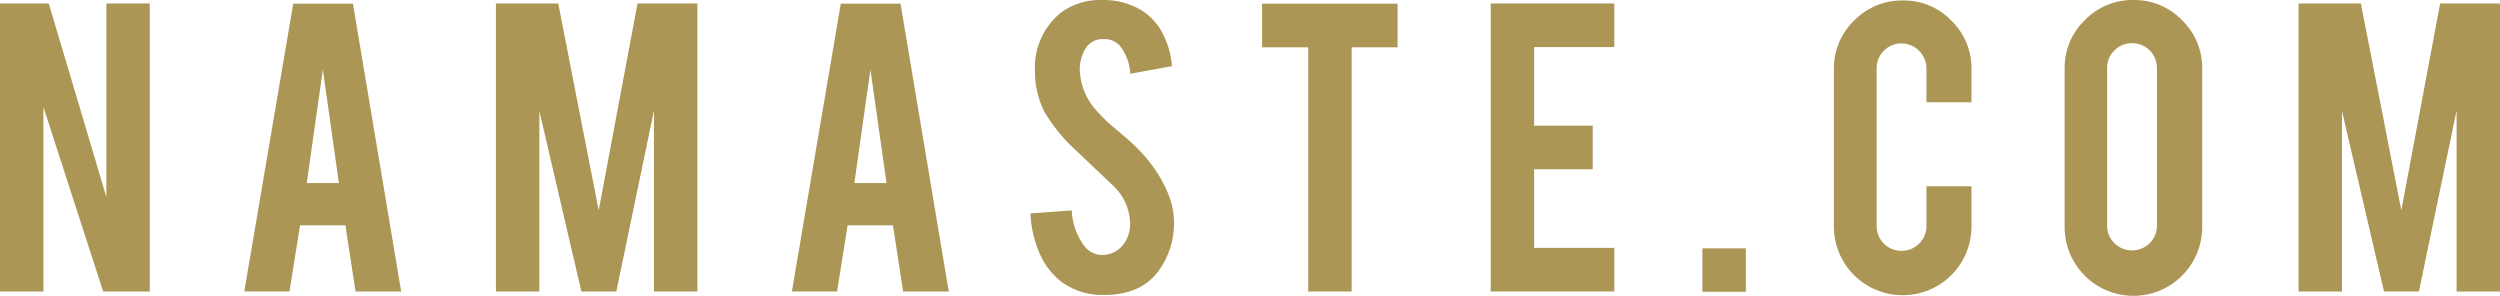
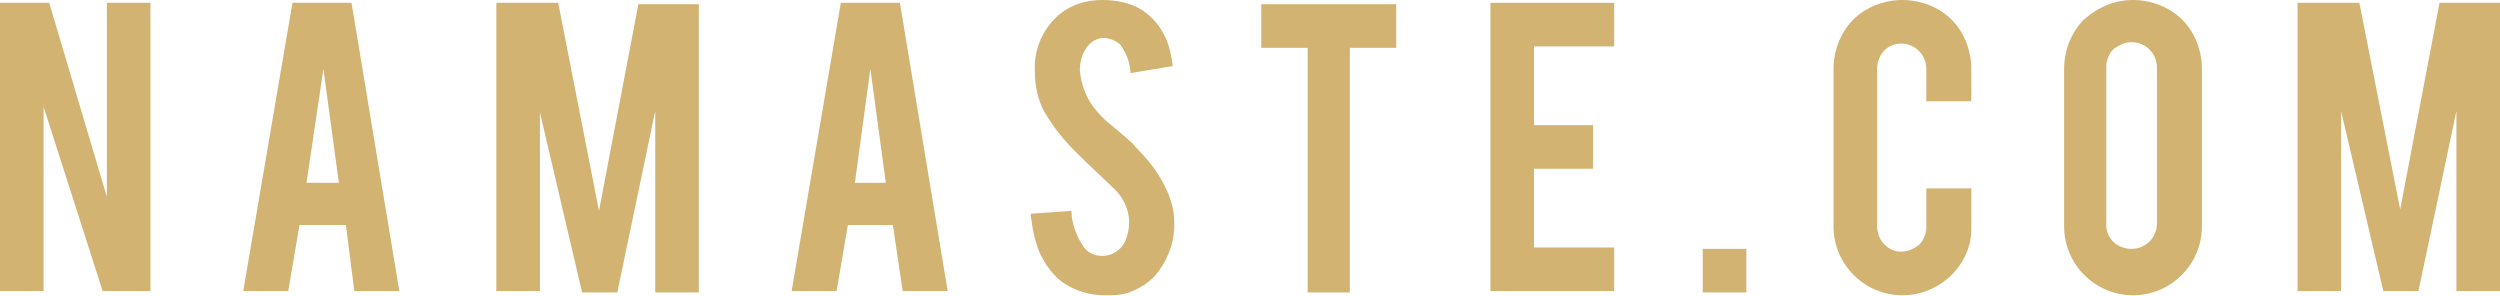
- <svg xmlns="http://www.w3.org/2000/svg" id="Layer_1" data-name="Layer 1" width="177.781" height="20.991" viewBox="0 0 177.781 20.991">
-   <defs>
-     <style>.cls-1{fill:#ac9655;}</style>
-   </defs>
-   <path class="cls-1" d="M3.467.245,7.564,14.012V.245H10.65V20.73H7.336L3.088,7.612V20.73H0V.245Z" />
-   <path class="cls-1" d="M21.336,16.025l-.75,4.704H17.371L20.852.262h4.246L28.529,20.73H25.283l-.723-4.704ZM22.959,4.949l-1.145,8.07h2.287Z" />
-   <path class="cls-1" d="M38.353,20.73H35.266V.245h4.432L42.574,14.96,45.336.245h4.256V20.73H46.506V7.857L43.826,20.73H41.344l-2.99-12.84Z" />
-   <path class="cls-1" d="M60.277,16.025l-.75,4.704H56.312L59.791.262h4.248l3.43,20.468H64.223L63.5,16.025ZM61.898,4.949l-1.143,8.07H63.043Z" />
-   <path class="cls-1" d="M83.484,15.633A5.75,5.75,0,0,1,82.373,19.292a3.99,3.99,0,0,1-2.123,1.454,5.789,5.789,0,0,1-1.715.229,4.857,4.857,0,0,1-3.006-.898,5.031,5.031,0,0,1-1.576-2.001,8.052,8.052,0,0,1-.678-2.899l2.939-.213a4.478,4.478,0,0,0,.947,2.595,1.579,1.579,0,0,0,1.275.574,1.917,1.917,0,0,0,1.617-.997,2.477,2.477,0,0,0,.31-1.357,3.769,3.769,0,0,0-1.16-2.535q-.914-.866-2.744-2.6a11.748,11.748,0,0,1-2.174-2.665,6.165,6.165,0,0,1-.685-2.877A5.008,5.008,0,0,1,75.481.866,4.674,4.674,0,0,1,78.356,0a5.227,5.227,0,0,1,2.826.735A4.261,4.261,0,0,1,82.66,2.336a5.938,5.938,0,0,1,.678,2.369l-2.957.539a3.569,3.569,0,0,0-.719-1.961,1.51,1.51,0,0,0-1.225-.506,1.412,1.412,0,0,0-1.291.751,2.892,2.892,0,0,0-.359,1.503A4.504,4.504,0,0,0,77.996,7.89a10.076,10.076,0,0,0,1.373,1.308q1.078.898,1.42,1.258a10.488,10.488,0,0,1,1.764,2.254,8.338,8.338,0,0,1,.475.964A5.563,5.563,0,0,1,83.484,15.633Z" />
-   <path class="cls-1" d="M93.031,3.365H89.748V.262h9.639V3.365H96.119V20.73H93.031Z" />
-   <path class="cls-1" d="M106.008,20.73V.245h8.789V3.349h-5.701V8.935h4.166v3.104h-4.166V17.626h5.701V20.73Z" />
-   <path class="cls-1" d="M121.061,17.658h3.088v3.088h-3.088Z" />
-   <path class="cls-1" d="M135.312,20.991a4.881,4.881,0,0,1-4.9-4.885V4.934A4.711,4.711,0,0,1,131.85,1.462,4.735,4.735,0,0,1,135.312.033a4.682,4.682,0,0,1,3.463,1.438,4.748,4.748,0,0,1,1.422,3.463V7.27h-3.203V4.868a1.782,1.782,0,0,0-1.779-1.78,1.689,1.689,0,0,0-1.25.522,1.725,1.725,0,0,0-.514,1.258v11.206a1.756,1.756,0,0,0,1.764,1.764,1.727,1.727,0,0,0,1.258-.515,1.688,1.688,0,0,0,.521-1.249V13.248h3.203v2.858a4.881,4.881,0,0,1-4.885,4.885Z" />
-   <path class="cls-1" d="M151.703,0a4.713,4.713,0,0,1,3.471,1.438,4.735,4.735,0,0,1,1.43,3.463V16.074a4.893,4.893,0,1,1-9.785,0V4.9A4.716,4.716,0,0,1,148.256,1.43,4.716,4.716,0,0,1,151.703,0Zm1.684,4.835a1.759,1.759,0,0,0-1.766-1.764,1.727,1.727,0,0,0-1.258.515,1.689,1.689,0,0,0-.521,1.249V16.041a1.69,1.69,0,0,0,.521,1.25,1.731,1.731,0,0,0,1.258.515,1.759,1.759,0,0,0,1.766-1.765Z" />
-   <path class="cls-1" d="M166.543,20.73h-3.088V.245h4.432l2.877,14.715L173.525.245h4.256V20.73h-3.086V7.857l-2.68,12.872h-2.482l-2.99-12.84Z" />
+ <svg xmlns="http://www.w3.org/2000/svg" version="1.1" id="Layer_1" x="0px" y="0px" viewBox="0 0 177.8 21" style="enable-background:new 0 0 177.8 21;" xml:space="preserve">
+   <style type="text/css">
+ 	.st0{fill:#D3B372;}
+ </style>
+   <path class="st0" d="M3.5,0.2L7.6,14V0.2h3.1v20.5H7.3L3.1,7.6v13.1H0V0.2H3.5z" />
+   <path class="st0" d="M21.3,16l-0.8,4.7h-3.2l3.5-20.5h4.2l3.4,20.5h-3.2L24.6,16L21.3,16z M23,4.9L21.8,13h2.3L23,4.9z" />
+   <path class="st0" d="M38.4,20.7h-3.1V0.2h4.4L42.6,15l2.8-14.7h4.3v20.5h-3.1V7.9l-2.7,12.9h-2.5l-3-12.8L38.4,20.7z" />
+   <path class="st0" d="M60.3,16l-0.8,4.7h-3.2l3.5-20.5H64l3.4,20.5h-3.2L63.5,16H60.3z M61.9,4.9L60.8,13H63L61.9,4.9z" />
+   <path class="st0" d="M83.5,15.6c0.1,1.3-0.3,2.6-1.1,3.7c-0.5,0.7-1.3,1.2-2.1,1.5c-0.6,0.2-1.1,0.2-1.7,0.2c-1.1,0-2.1-0.3-3-0.9  c-0.7-0.5-1.2-1.2-1.6-2c-0.4-0.9-0.6-1.9-0.7-2.9l2.9-0.2c0,0.9,0.4,1.9,0.9,2.6c0.3,0.4,0.8,0.6,1.3,0.6c0.7,0,1.3-0.4,1.6-1  c0.2-0.4,0.3-0.9,0.3-1.4c0-1-0.5-1.9-1.2-2.5c-0.6-0.6-1.5-1.4-2.7-2.6C75.6,9.9,74.9,9,74.3,8c-0.5-0.9-0.7-1.9-0.7-2.9  c-0.1-1.6,0.6-3.2,1.9-4.2C76.3,0.3,77.3,0,78.4,0c1,0,2,0.2,2.8,0.7c0.6,0.4,1.1,0.9,1.5,1.6c0.4,0.7,0.6,1.5,0.7,2.4l-3,0.5  c0-0.7-0.3-1.4-0.7-2c-0.3-0.3-0.8-0.5-1.2-0.5c-0.5,0-1,0.3-1.3,0.8c-0.3,0.5-0.4,1-0.4,1.5c0.1,1.1,0.5,2.1,1.2,2.9  c0.4,0.5,0.9,0.9,1.4,1.3c0.7,0.6,1.2,1,1.4,1.3c0.7,0.7,1.3,1.4,1.8,2.3c0.2,0.3,0.3,0.6,0.5,1C83.3,14.3,83.5,15,83.5,15.6z" />
+   <path class="st0" d="M93,3.4h-3.3V0.3h9.6v3.1h-3.3v17.4H93V3.4z" />
+   <path class="st0" d="M106,20.7V0.2h8.8v3.1h-5.7v5.6h4.2V12h-4.2v5.6h5.7v3.1H106z" />
+   <path class="st0" d="M121.1,17.7h3.1v3.1h-3.1V17.7z" />
+   <path class="st0" d="M135.3,21c-2.7,0-4.9-2.2-4.9-4.9c0,0,0,0,0,0V4.9c0-1.3,0.5-2.6,1.4-3.5c0.9-0.9,2.2-1.4,3.5-1.4  c1.3,0,2.6,0.5,3.5,1.4c0.9,0.9,1.4,2.2,1.4,3.5v2.3H137V4.9c0-1-0.8-1.8-1.8-1.8c-0.5,0-0.9,0.2-1.2,0.5c-0.3,0.3-0.5,0.8-0.5,1.3  v11.2c0,1,0.8,1.8,1.7,1.8c0,0,0,0,0,0c0.5,0,0.9-0.2,1.3-0.5c0.3-0.3,0.5-0.8,0.5-1.2v-2.8h3.2v2.9C140.2,18.8,138,21,135.3,21  C135.3,21,135.3,21,135.3,21L135.3,21z" />
+   <path class="st0" d="M151.7,0c1.3,0,2.6,0.5,3.5,1.4c0.9,0.9,1.4,2.2,1.4,3.5v11.2c0,2.7-2.2,4.9-4.9,4.9s-4.9-2.2-4.9-4.9  c0,0,0,0,0,0V4.9c0-1.3,0.5-2.6,1.4-3.5C149.2,0.5,150.4,0,151.7,0z M153.4,4.8c0-1-0.8-1.8-1.8-1.8c0,0,0,0,0,0  c-0.5,0-0.9,0.2-1.3,0.5c-0.3,0.3-0.5,0.8-0.5,1.2V16c0,0.5,0.2,0.9,0.5,1.2c0.3,0.3,0.8,0.5,1.3,0.5c1,0,1.8-0.8,1.8-1.8  c0,0,0,0,0,0V4.8z" />
+   <path class="st0" d="M166.5,20.7h-3.1V0.2h4.4l2.9,14.7l2.8-14.7h4.3v20.5h-3.1V7.9L172,20.7h-2.5l-3-12.8L166.5,20.7z" />
</svg>
